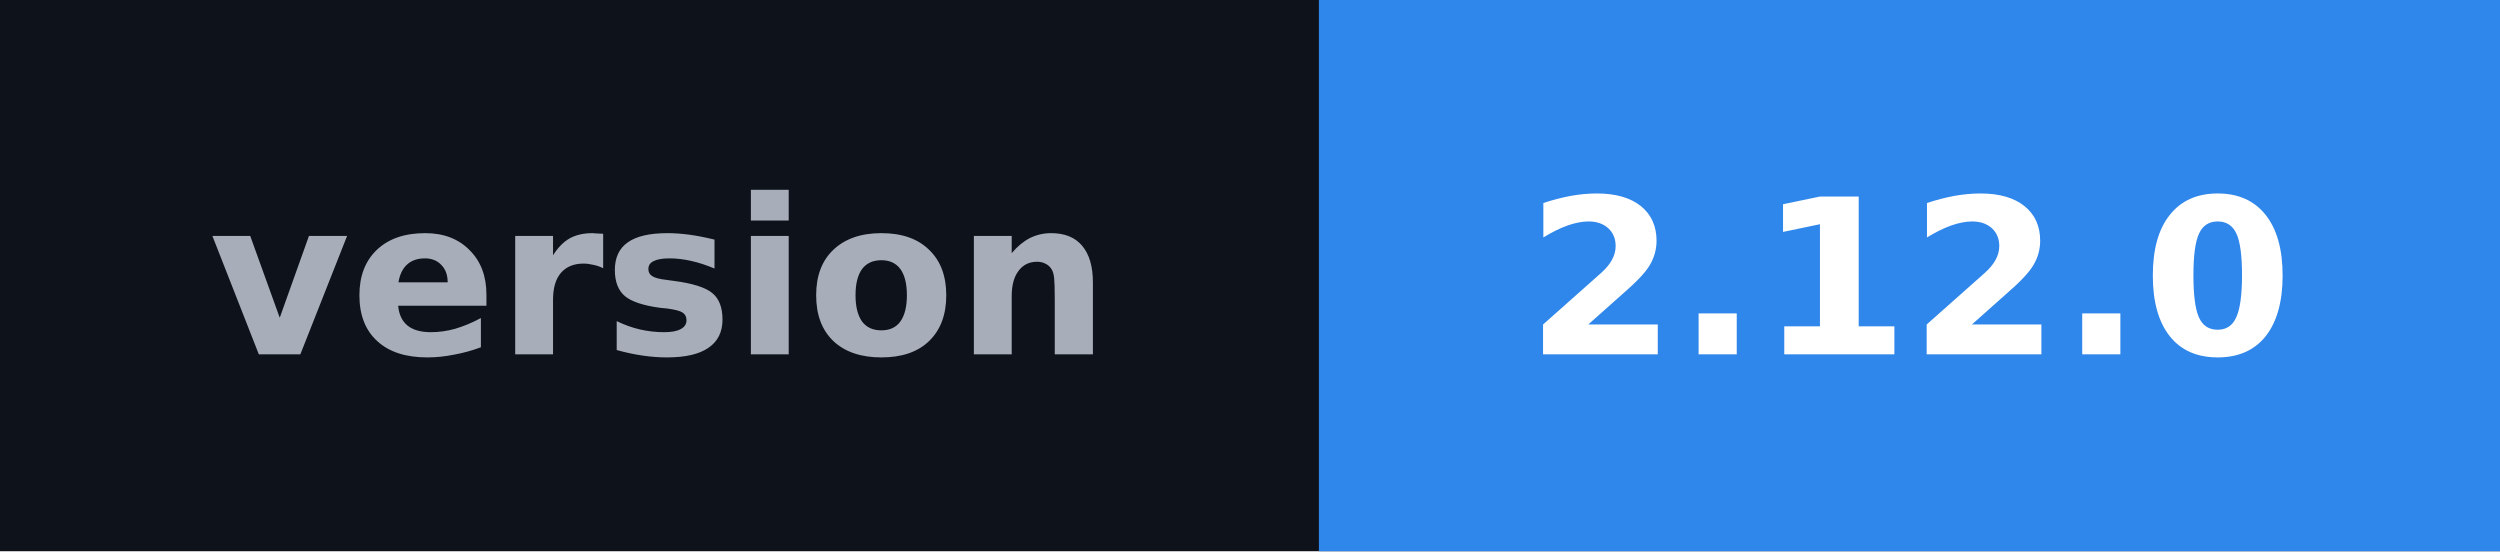
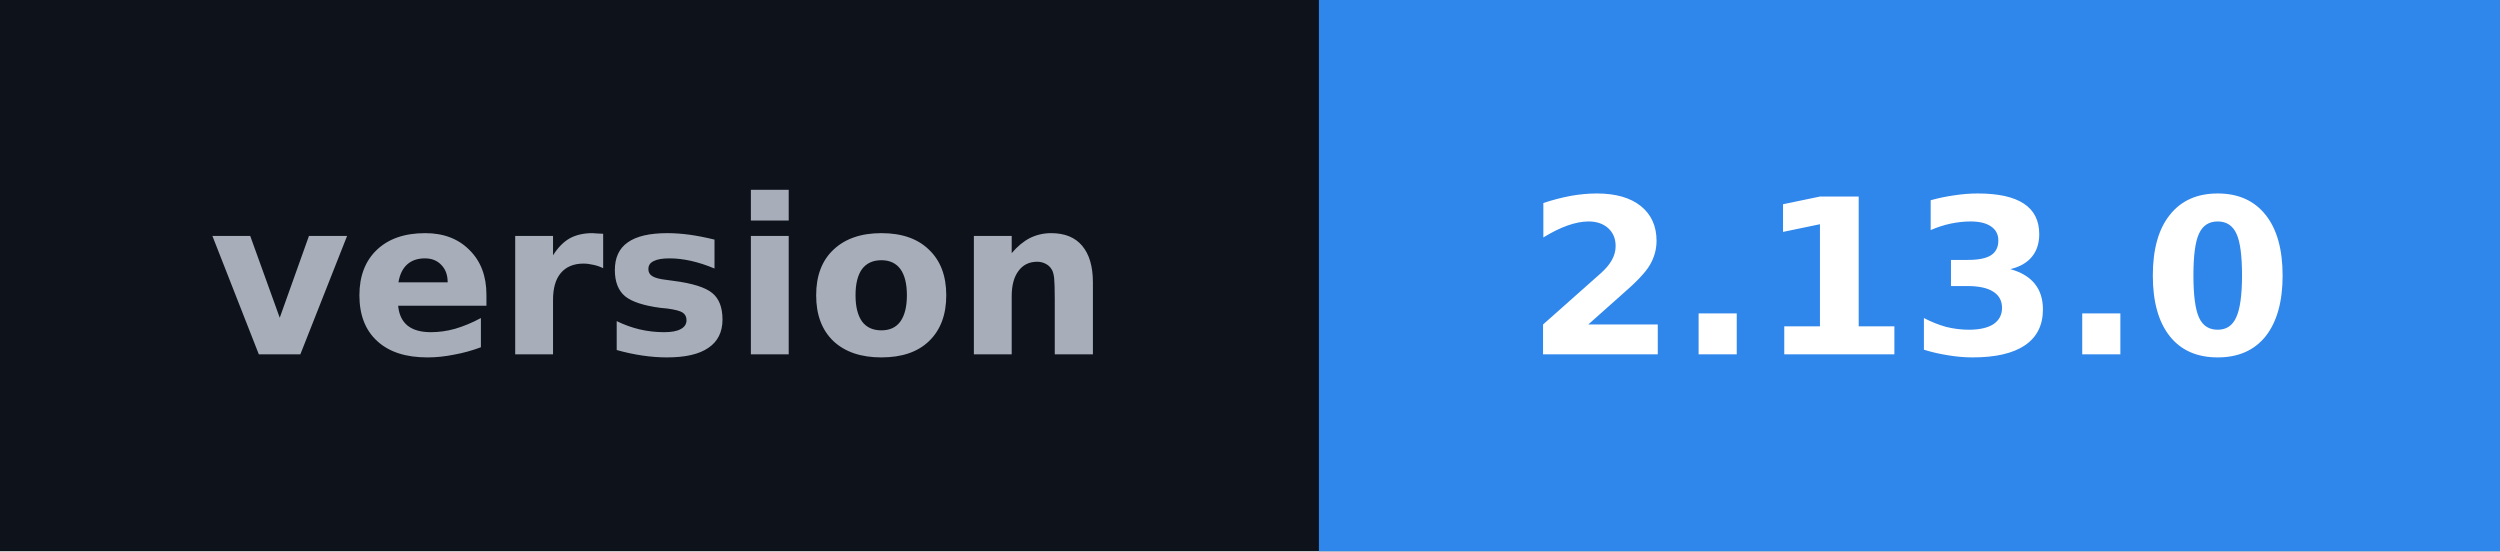
- <svg xmlns="http://www.w3.org/2000/svg" width="127" height="28" role="img" aria-label="version: 2.12.0">
+ <svg xmlns="http://www.w3.org/2000/svg" width="127" height="28" role="img" aria-label="version: 2.13.0">
  <rect width="127" height="28" fill="#0e121a" />
  <rect x="67" width="60" height="28" fill="#2f86eb" />
  <g fill="#ffffff" font-family="Verdana,DejaVu Sans,Helvetica,Arial,sans-serif" font-size="11" font-weight="600">
    <text x="33.5" y="18" text-anchor="middle" fill="#a7adb9">version</text>
-     <text x="97.0" y="18" text-anchor="middle">2.12.0</text>
+     <text x="97.0" y="18" text-anchor="middle">2.13.0</text>
  </g>
</svg>
